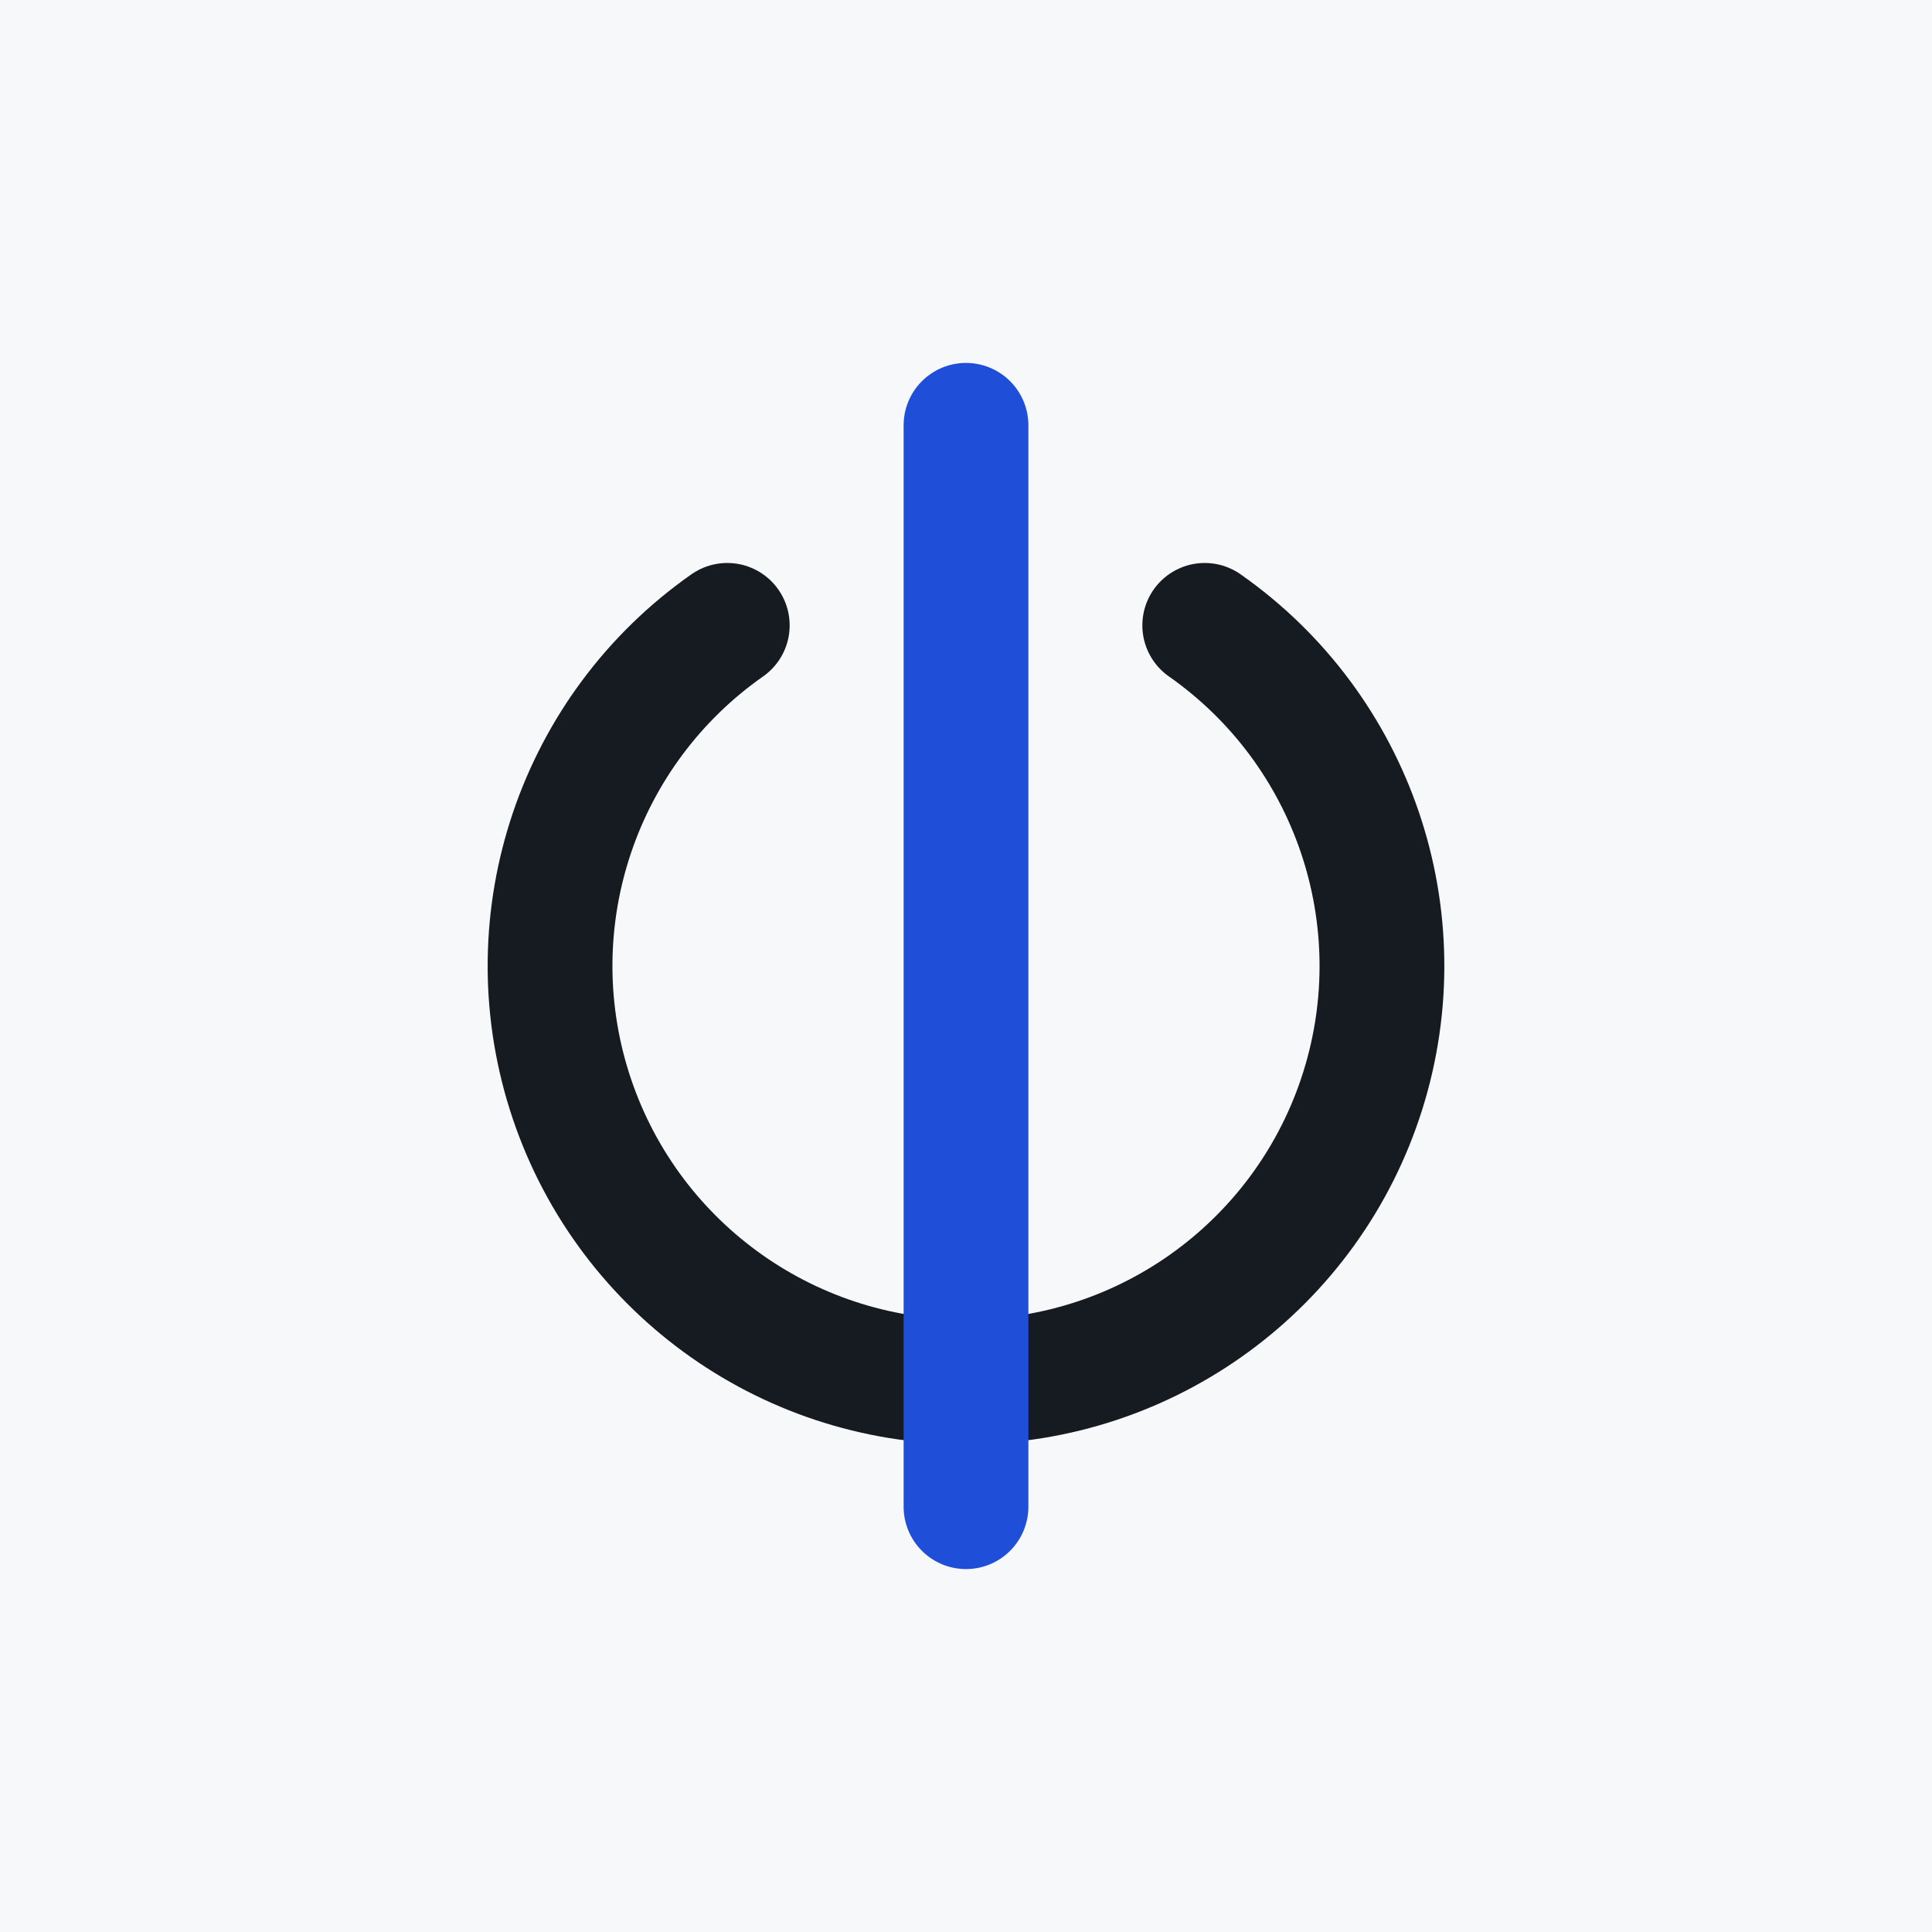
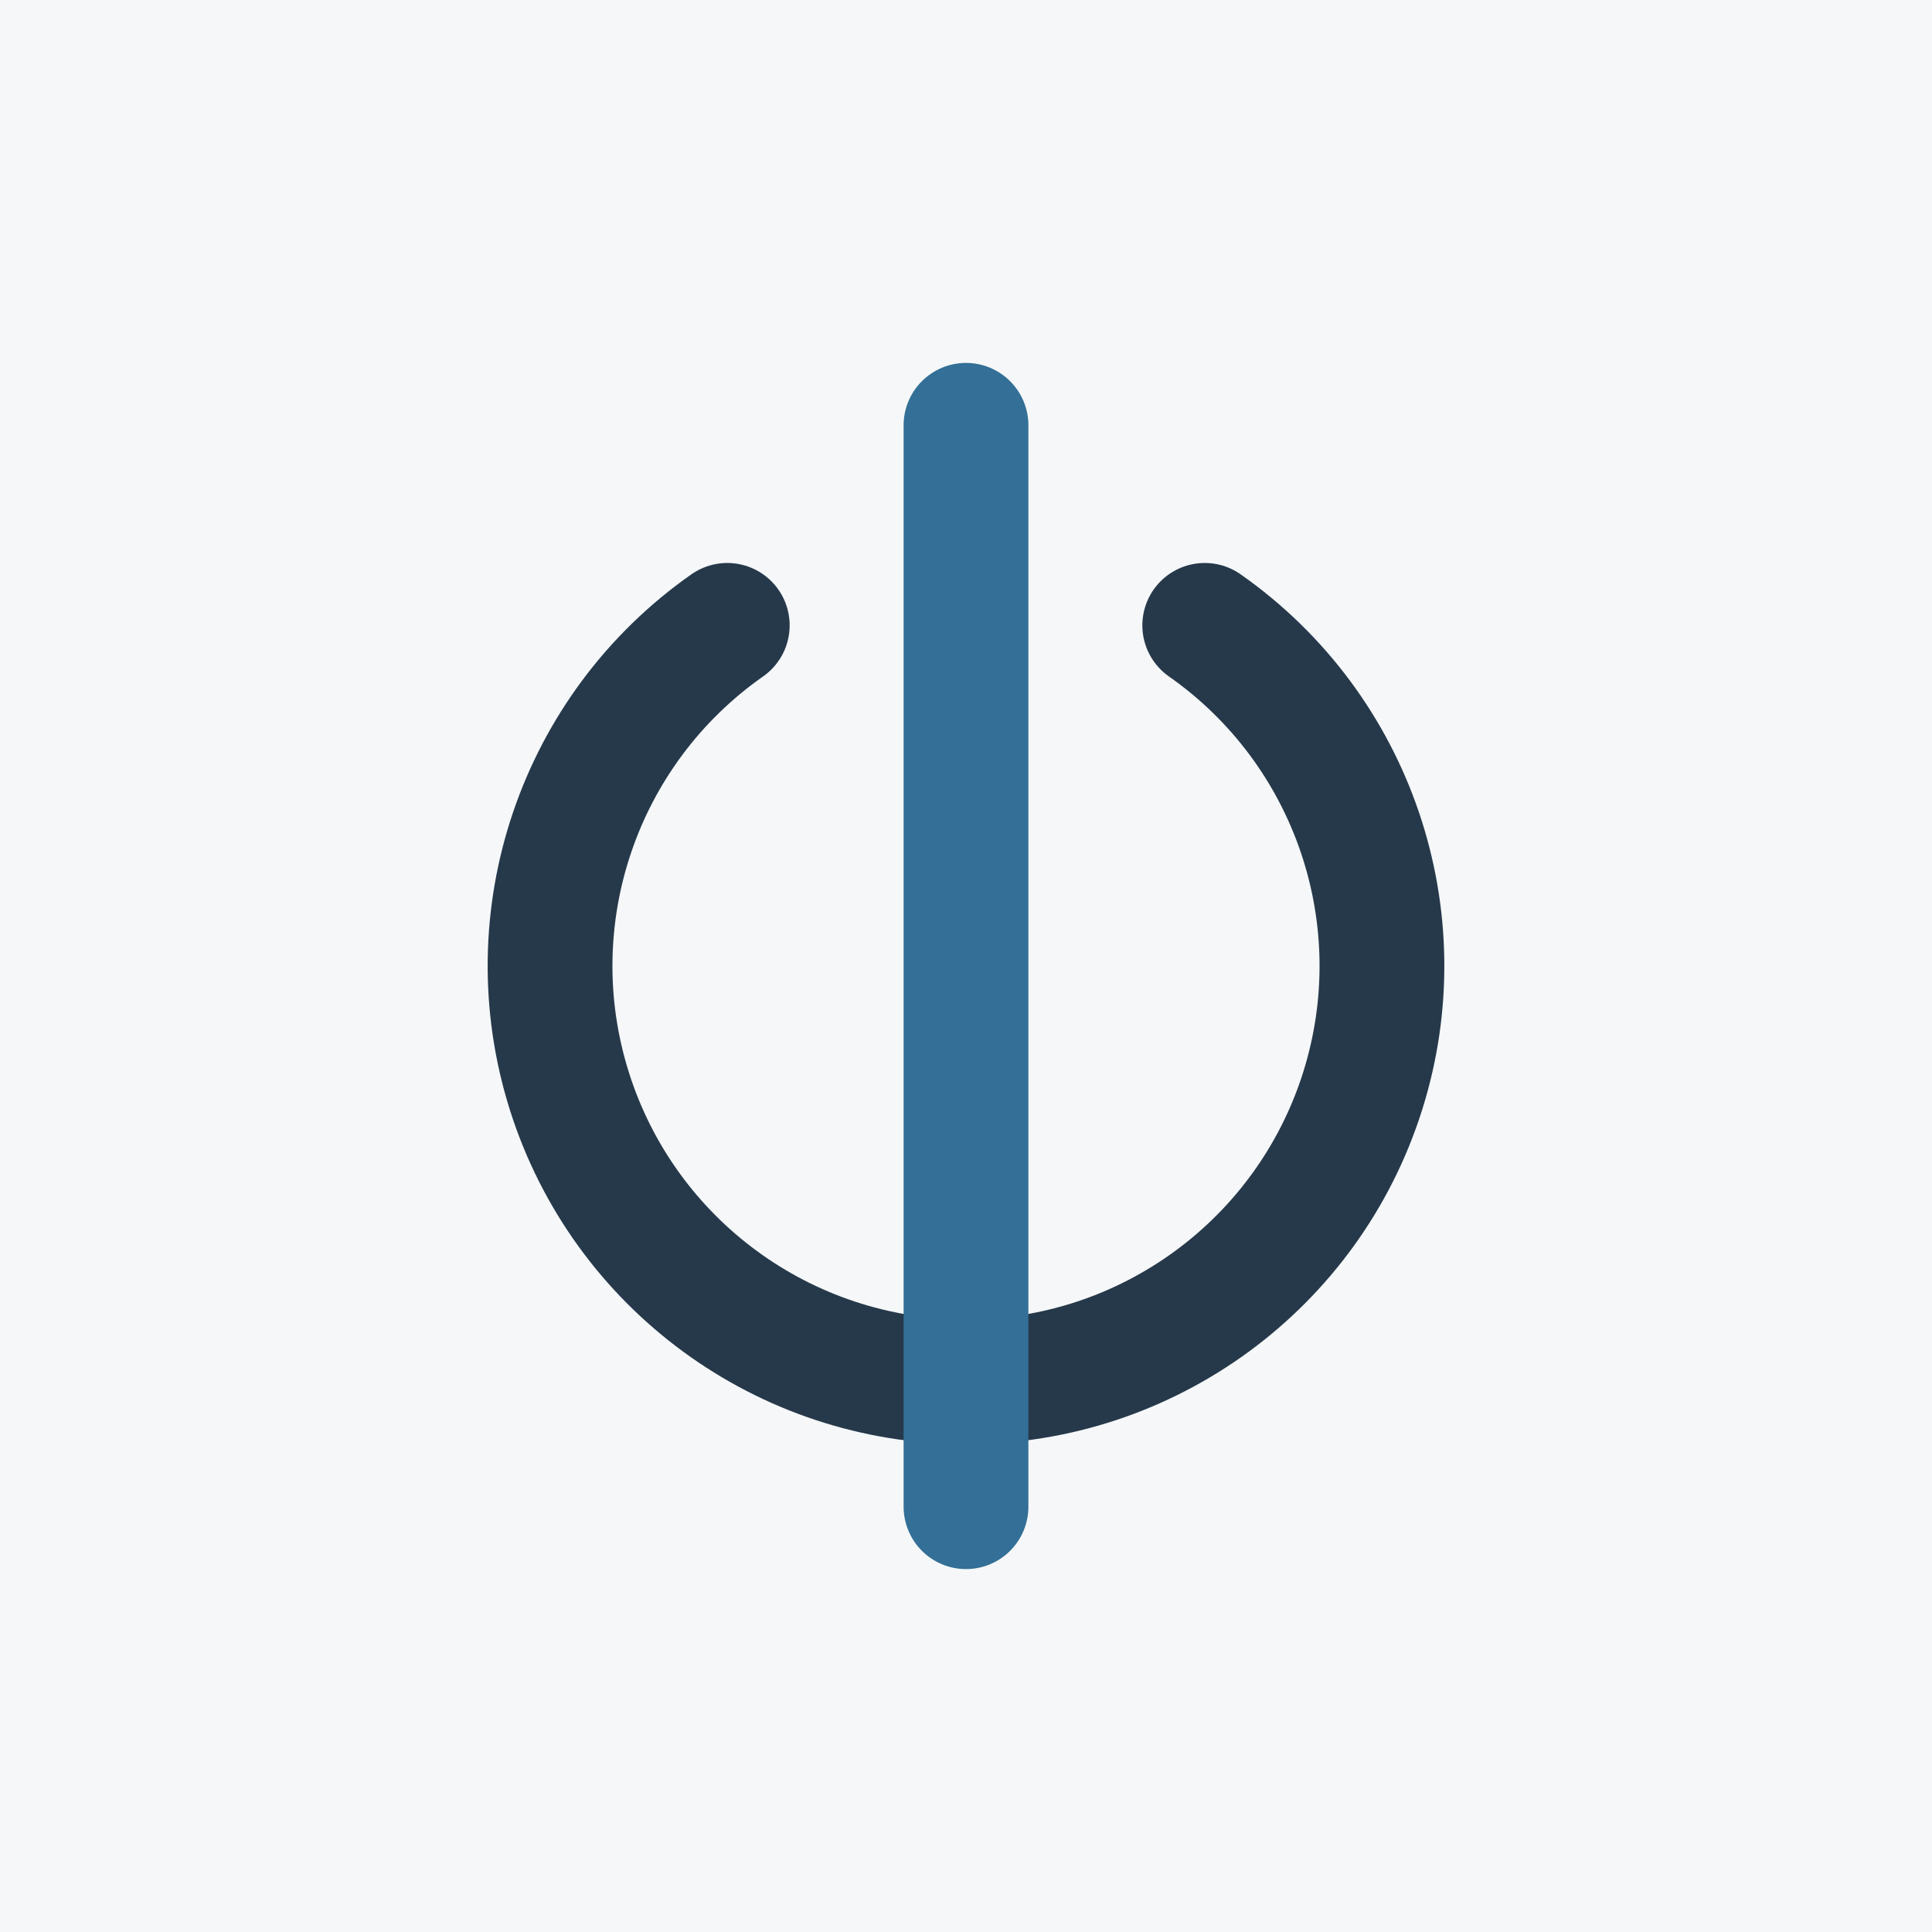
<svg xmlns="http://www.w3.org/2000/svg" width="180" height="180" viewBox="0 0 180 180">
-   <rect width="180" height="180" fill="#F7F8FA" />
+   <rect width="180" height="180" fill="#F5F7F8" />
  <g transform="translate(28 28) scale(3.875)" fill="none" stroke-width="3" stroke-linecap="round">
-     <path d="M21.74 7.81A10 10 0 1 1 10.26 7.81" stroke="#161A21" />
-     <path d="M16 3V29" stroke="#1F4FD8" />
+     <path d="M21.74 7.81A10 10 0 1 1 10.26 7.81" stroke="#26394B" />
+     <path d="M16 3V29" stroke="#336F96" />
  </g>
</svg>
